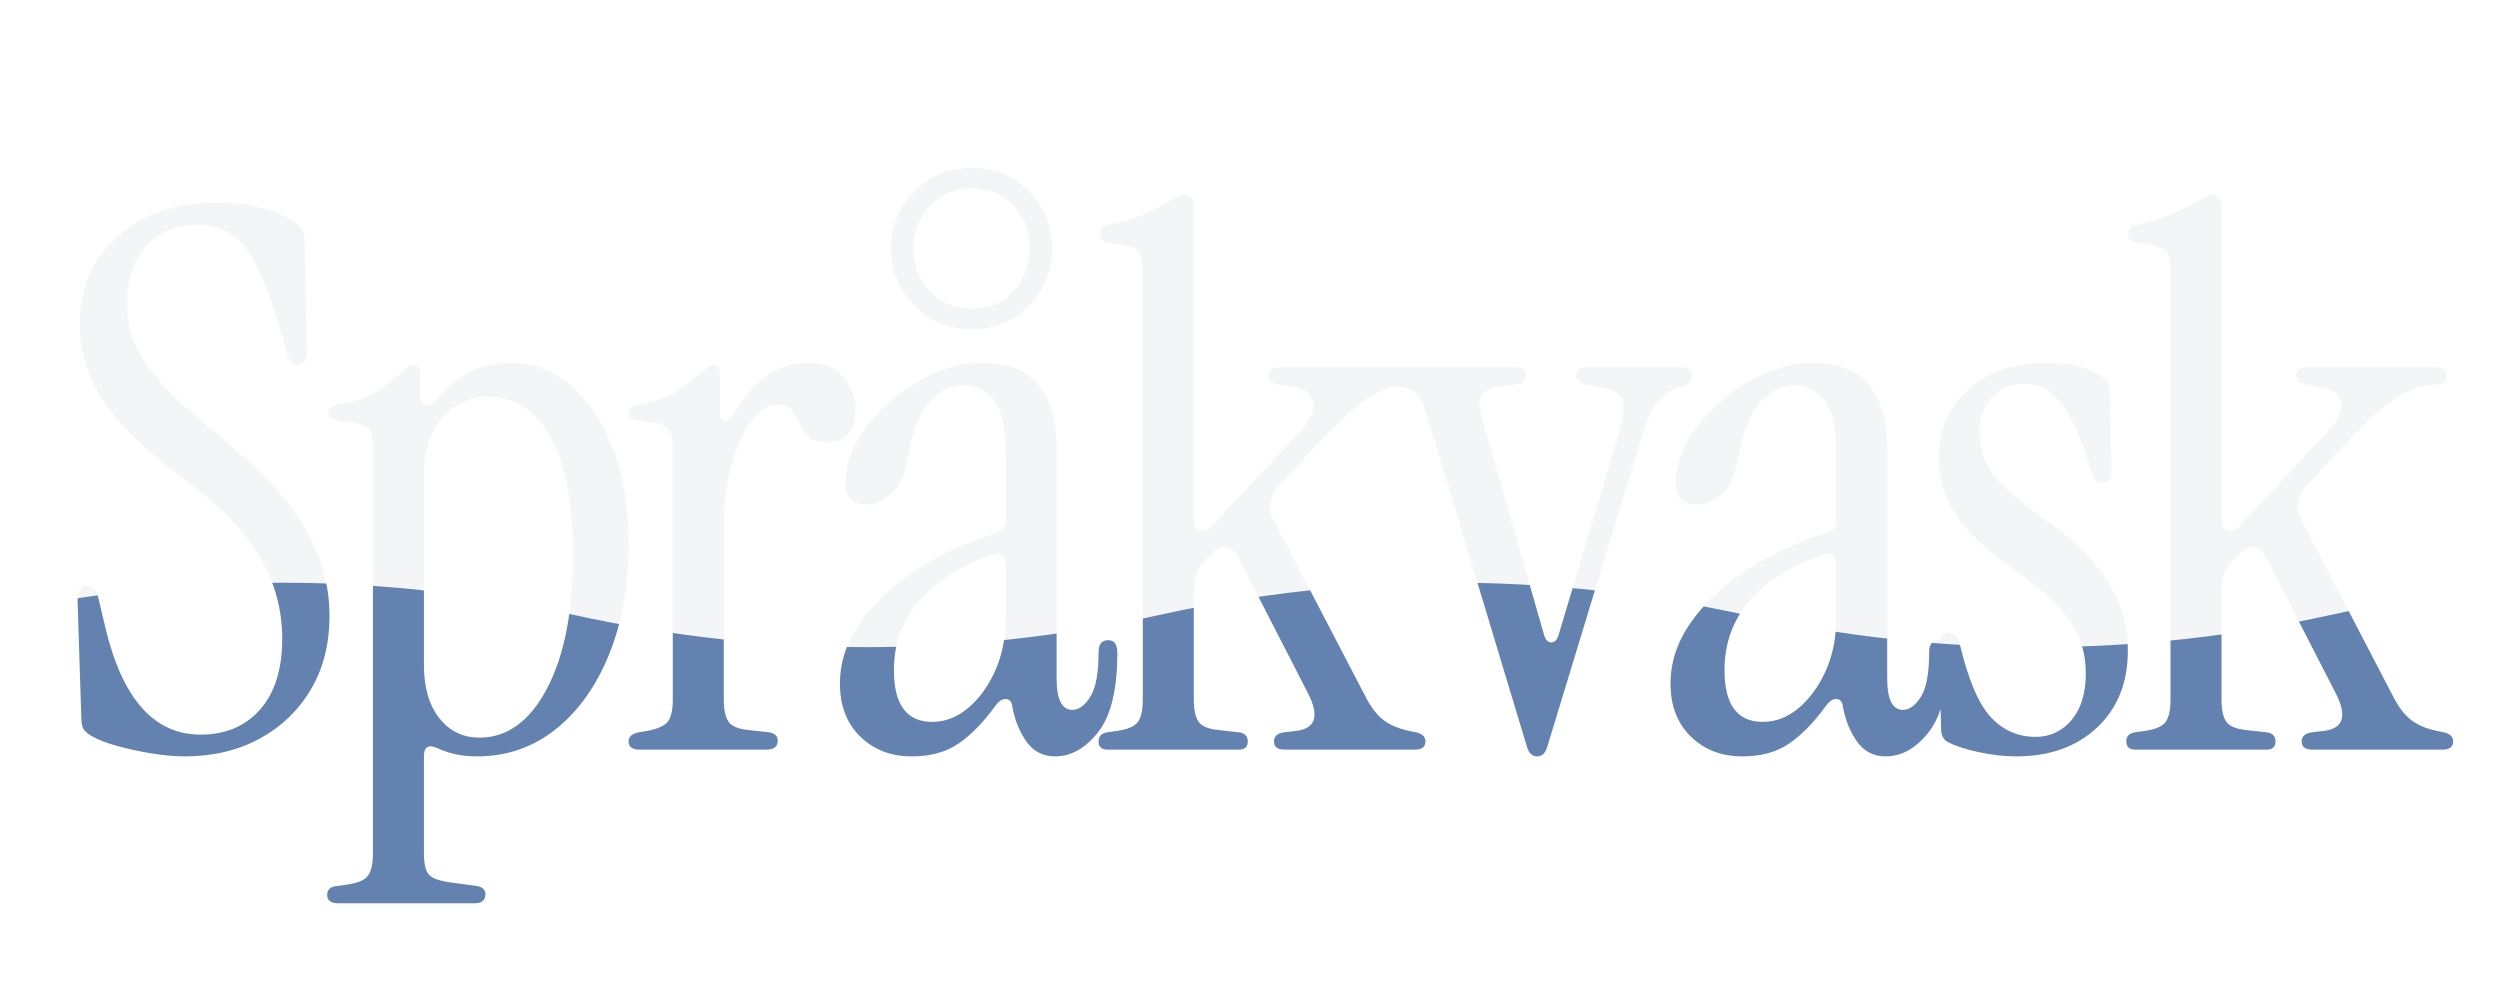
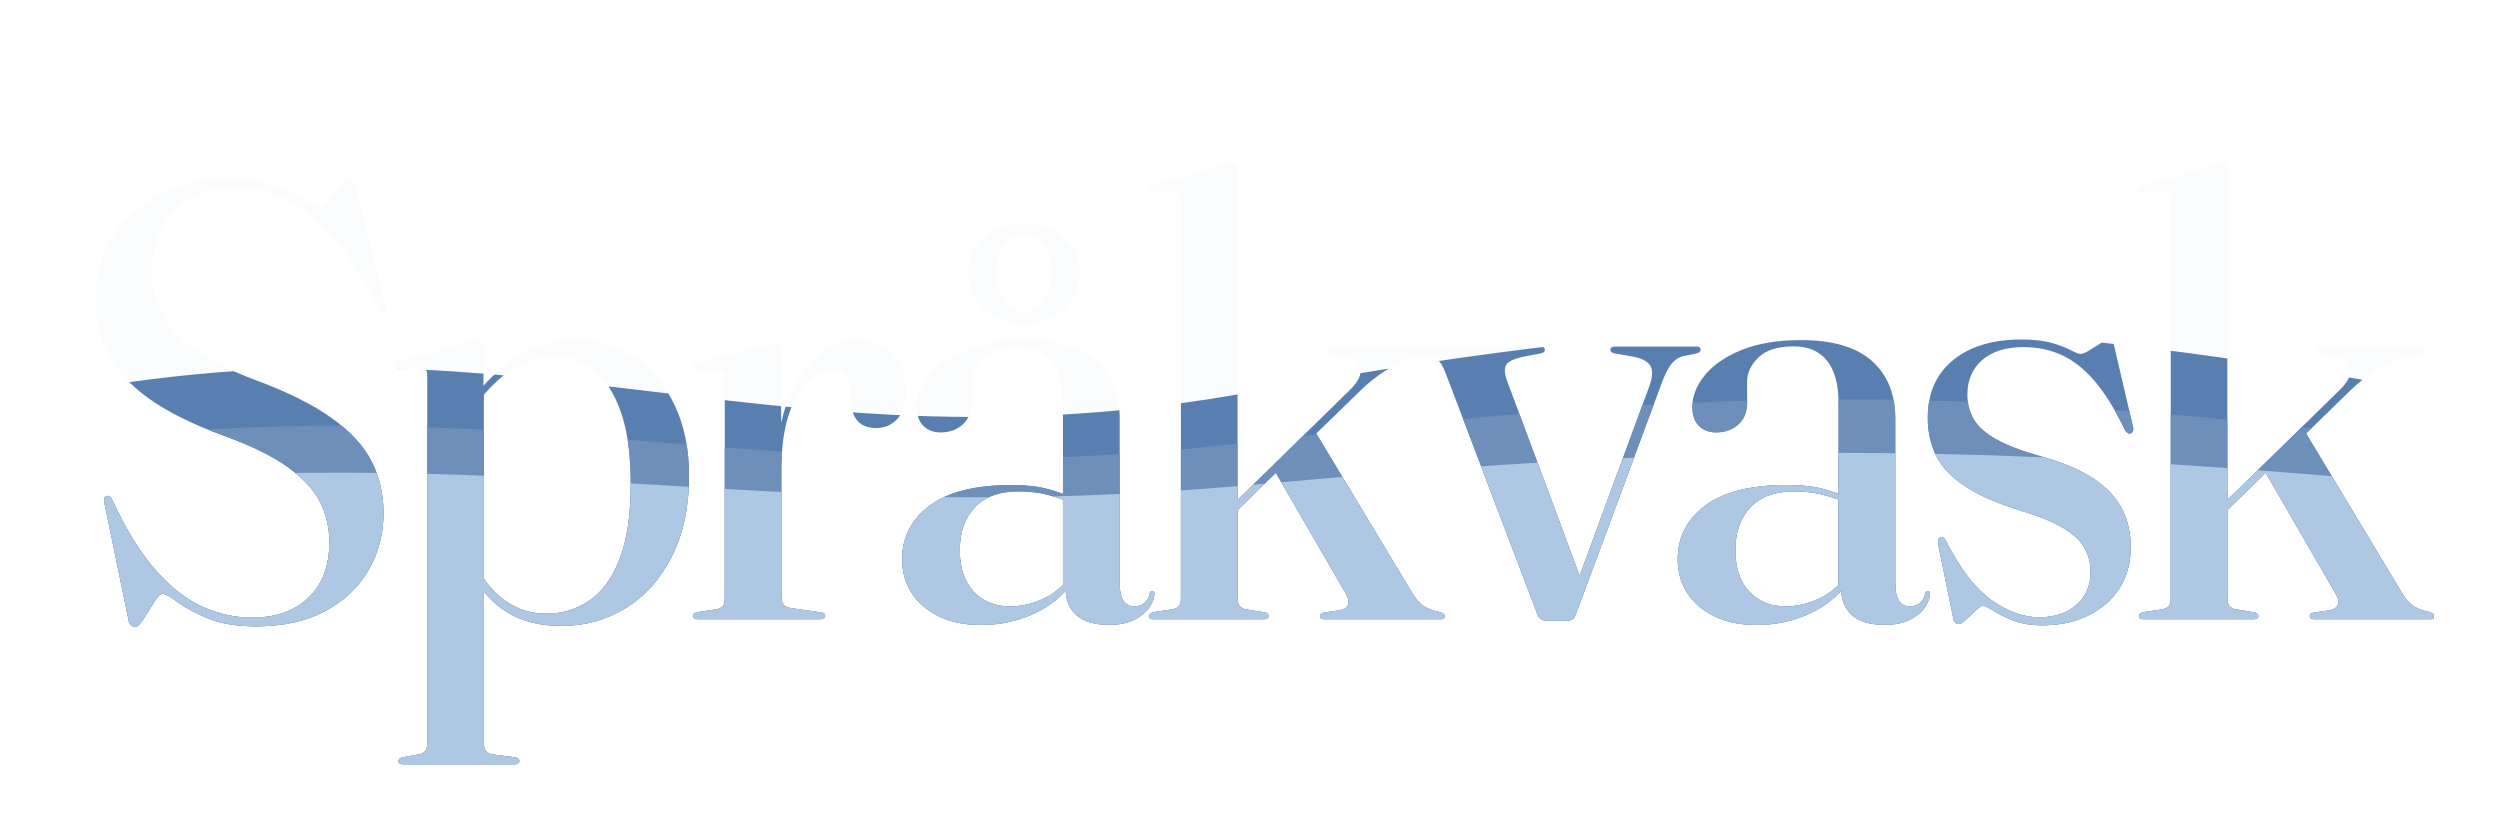
- <svg xmlns="http://www.w3.org/2000/svg" viewBox="-8 0 426.88 168" role="img" aria-labelledby="title">
-   <defs>
-     <path id="wordmark" d="M23.552 129.152Q20.992 129.152 17.856 128.64Q14.72 128.128 11.968 127.36Q9.216 126.592 7.68 125.696Q6.784 125.184 6.336 124.608Q5.888 124.032 5.888 122.624L5.248 102.528Q5.248 99.968 6.912 99.968Q8.32 99.968 8.832 102.272L9.984 107.136Q14.336 125.44 26.24 125.44Q32.64 125.44 36.416 121.152Q40.192 116.864 40.192 109.056Q40.192 101.504 36.288 94.976Q32.384 88.448 23.808 82.048Q14.336 75.264 9.984 68.928Q5.632 62.592 5.632 55.424Q5.632 45.952 12.224 40.256Q18.816 34.56 29.056 34.56Q32.896 34.56 36.48 35.456Q40.064 36.352 42.368 38.016Q43.136 38.528 43.584 39.168Q44.032 39.808 44.032 40.832L44.416 60.16Q44.416 62.336 42.752 62.336Q41.6 62.336 41.088 60.544L40.192 57.344Q37.376 47.488 34.368 42.944Q31.36 38.4 25.728 38.4Q20.224 38.4 16.96 41.984Q13.696 45.568 13.696 52.096Q13.696 57.6 17.28 62.592Q20.864 67.584 29.824 74.752Q39.424 82.56 43.84 89.792Q48.256 97.024 48.256 105.216Q48.256 112.384 45.056 117.76Q41.856 123.136 36.288 126.144Q30.72 129.152 23.552 129.152ZM49.792 154.24Q47.872 154.24 47.872 152.832Q47.872 151.424 49.536 151.296L51.328 151.04Q54.016 150.656 54.848 149.504Q55.68 148.352 55.68 145.664V76.416Q55.68 74.112 54.976 73.28Q54.272 72.448 52.48 72.192L49.792 71.808Q48.128 71.68 48.128 70.4Q48.128 69.376 50.176 68.992Q54.144 68.352 56.256 66.944Q58.368 65.536 60.672 63.488Q61.824 62.336 62.592 62.336Q63.744 62.336 63.744 63.872V67.84Q63.744 68.736 64.512 69.056Q65.28 69.376 66.304 68.352L67.712 66.944Q70.272 64.384 72.96 63.168Q75.648 61.952 79.104 61.952Q84.992 61.952 89.536 65.856Q94.08 69.76 96.704 76.672Q99.328 83.584 99.328 92.928Q99.328 103.552 96.0 111.744Q92.672 119.936 86.848 124.544Q81.024 129.152 73.472 129.152Q69.632 129.152 66.688 127.744Q64.384 126.72 64.384 129.152V145.664Q64.384 148.352 65.216 149.312Q66.048 150.272 68.736 150.656L73.472 151.296Q74.88 151.552 74.88 152.704Q74.88 154.24 72.96 154.24ZM73.856 125.952Q81.024 125.952 85.44 117.504Q89.856 109.056 89.856 94.72Q89.856 81.536 86.016 74.624Q82.176 67.712 75.136 67.712Q70.784 67.712 67.584 71.296Q64.384 74.88 64.384 81.28V113.536Q64.384 119.296 67.008 122.624Q69.632 125.952 73.856 125.952ZM117.12 70.912Q122.368 61.952 129.792 61.952Q134.016 61.952 136.064 64.448Q138.112 66.944 138.112 70.016Q138.112 72.448 136.896 73.984Q135.68 75.52 133.12 75.52Q131.072 75.52 130.112 74.56Q129.152 73.6 128.576 72.32Q128 71.04 127.232 70.08Q126.464 69.12 124.672 69.12Q122.368 69.12 120.32 71.872Q118.272 74.624 116.928 79.232Q115.584 83.84 115.584 89.728V119.424Q115.584 122.112 116.416 123.264Q117.248 124.416 119.936 124.672L123.392 125.056Q124.8 125.312 124.8 126.464Q124.8 128.0 122.88 128.0H101.248Q99.328 128.0 99.328 126.592Q99.328 125.44 100.992 125.056L102.528 124.8Q105.216 124.288 106.048 123.2Q106.88 122.112 106.88 119.424V76.416Q106.88 74.112 106.176 73.28Q105.472 72.448 103.68 72.192L100.992 71.808Q99.328 71.68 99.328 70.4Q99.328 69.376 101.376 68.992Q105.344 68.352 107.456 66.944Q109.568 65.536 111.872 63.488Q113.024 62.336 113.792 62.336Q114.944 62.336 114.944 63.872V70.784Q114.944 71.68 115.712 71.872Q116.48 72.064 117.12 70.912ZM147.712 129.152Q142.336 129.152 138.88 125.76Q135.424 122.368 135.424 116.736Q135.424 111.232 138.88 106.304Q142.336 101.376 148.352 97.408Q154.368 93.44 162.048 91.008Q163.712 90.496 163.712 88.832V77.184Q163.712 71.04 161.792 68.416Q159.872 65.792 156.544 65.792Q153.344 65.792 150.72 68.672Q148.096 71.552 146.944 78.336Q146.304 82.432 144.192 84.288Q142.08 86.144 139.904 86.144Q136.32 86.144 136.32 82.56Q136.32 78.848 138.432 75.2Q140.544 71.552 144 68.544Q147.456 65.536 151.552 63.744Q155.648 61.952 159.744 61.952Q172.416 61.952 172.416 76.672V115.84Q172.416 121.216 175.104 121.216Q176.768 121.216 178.176 118.976Q179.584 116.736 179.584 111.36Q179.584 109.312 181.248 109.312Q182.784 109.312 182.784 111.488Q182.784 120.832 179.52 124.992Q176.256 129.152 172.16 129.152Q169.088 129.152 167.296 126.656Q165.504 124.16 164.864 120.704Q164.736 119.424 163.776 119.36Q162.816 119.296 161.92 120.576Q158.848 124.8 155.648 126.976Q152.448 129.152 147.712 129.152ZM151.168 123.264Q154.496 123.264 157.312 120.896Q160.128 118.528 161.92 114.56Q163.712 110.592 163.712 105.6V96.256Q163.712 93.824 161.024 94.848Q153.216 97.664 148.928 102.592Q144.64 107.52 144.64 114.432Q144.64 123.264 151.168 123.264ZM157.952 56.192Q152.064 56.192 148.096 52.16Q144.128 48.128 144.128 42.368Q144.128 36.736 148.096 32.704Q152.064 28.672 157.952 28.672Q163.84 28.672 167.744 32.704Q171.648 36.736 171.648 42.368Q171.648 48.128 167.744 52.16Q163.84 56.192 157.952 56.192ZM157.952 52.736Q162.304 52.736 165.056 49.728Q167.808 46.72 167.808 42.368Q167.808 38.144 165.056 35.136Q162.304 32.128 157.952 32.128Q153.6 32.128 150.784 35.136Q147.968 38.144 147.968 42.368Q147.968 46.72 150.784 49.728Q153.6 52.736 157.952 52.736ZM181.12 128.0Q179.584 128.0 179.584 126.592Q179.584 125.312 180.992 125.056L182.784 124.8Q185.472 124.416 186.304 123.264Q187.136 122.112 187.136 119.424V46.08Q187.136 43.776 186.432 42.944Q185.728 42.112 183.936 41.856L181.248 41.472Q179.84 41.216 179.84 39.936Q179.84 38.656 181.248 38.4Q184.832 37.632 187.264 36.608Q189.696 35.584 191.36 34.56Q193.408 33.28 194.432 33.28Q195.84 33.28 195.84 35.328V88.96Q195.84 90.24 196.928 90.56Q198.016 90.88 199.04 89.728L214.016 73.6Q216.704 70.656 216.256 68.672Q215.808 66.688 213.248 66.176L210.304 65.664Q208.64 65.28 208.64 64.0Q208.64 62.72 210.432 62.72H232.448Q234.24 62.72 234.24 64.128Q234.24 65.536 232.576 65.664L231.424 65.792Q228.48 66.048 225.536 68.032Q222.592 70.016 218.496 74.24L210.56 82.688Q207.872 85.632 209.28 88.448L225.408 119.424Q226.816 121.984 228.48 123.136Q230.144 124.288 232.576 124.8L233.856 125.056Q235.392 125.44 235.392 126.592Q235.392 128.0 233.6 128.0H211.328Q209.536 128.0 209.536 126.592Q209.536 125.312 211.2 125.056L213.376 124.8Q218.24 124.16 215.424 118.528L203.264 94.848Q202.624 93.568 201.408 93.44Q200.192 93.312 199.168 94.336L197.76 95.744Q196.608 96.896 196.224 98.048Q195.84 99.2 195.84 100.608V119.424Q195.84 122.112 196.672 123.264Q197.504 124.416 200.192 124.672L203.648 125.056Q205.056 125.312 205.056 126.592Q205.056 128.0 203.52 128.0ZM254.464 129.152Q253.312 129.152 252.8 127.744L235.776 71.296Q234.88 68.224 234.048 67.328Q233.216 66.432 231.424 66.048L229.504 65.664Q227.84 65.28 227.84 64.0Q227.84 62.72 229.632 62.72H250.752Q252.544 62.72 252.544 64.0Q252.544 65.408 250.88 65.664L248.832 65.92Q245.76 66.304 244.992 67.392Q244.224 68.48 244.992 71.296L255.616 108.288Q256 109.696 256.896 109.696Q257.792 109.696 258.176 108.288L268.544 73.6Q269.568 70.144 269.12 68.416Q268.672 66.688 265.472 66.176L262.784 65.664Q261.12 65.28 261.12 64.0Q261.12 62.72 262.912 62.72H279.168Q280.96 62.72 280.96 64.128Q280.96 65.408 279.424 65.92L278.272 66.304Q276.352 66.944 275.008 68.608Q273.664 70.272 272.384 74.368L256.128 127.744Q255.616 129.152 254.464 129.152ZM289.536 129.152Q284.16 129.152 280.704 125.76Q277.248 122.368 277.248 116.736Q277.248 111.232 280.704 106.304Q284.16 101.376 290.176 97.408Q296.192 93.44 303.872 91.008Q305.536 90.496 305.536 88.832V77.184Q305.536 71.04 303.616 68.416Q301.696 65.792 298.368 65.792Q295.168 65.792 292.544 68.672Q289.92 71.552 288.768 78.336Q288.128 82.432 286.016 84.288Q283.904 86.144 281.728 86.144Q278.144 86.144 278.144 82.56Q278.144 78.848 280.256 75.2Q282.368 71.552 285.824 68.544Q289.28 65.536 293.376 63.744Q297.472 61.952 301.568 61.952Q314.24 61.952 314.24 76.672V115.84Q314.24 121.216 316.928 121.216Q318.592 121.216 320.0 118.976Q321.408 116.736 321.408 111.36Q321.408 109.312 323.072 109.312Q324.608 109.312 324.608 111.488Q324.608 120.832 321.344 124.992Q318.08 129.152 313.984 129.152Q310.912 129.152 309.12 126.656Q307.328 124.16 306.688 120.704Q306.56 119.424 305.6 119.36Q304.64 119.296 303.744 120.576Q300.672 124.8 297.472 126.976Q294.272 129.152 289.536 129.152ZM292.992 123.264Q296.32 123.264 299.136 120.896Q301.952 118.528 303.744 114.56Q305.536 110.592 305.536 105.6V96.256Q305.536 93.824 302.848 94.848Q295.04 97.664 290.752 102.592Q286.464 107.52 286.464 114.432Q286.464 123.264 292.992 123.264ZM336.256 129.152Q333.312 129.152 329.984 128.448Q326.656 127.744 324.608 126.72Q323.456 126.08 323.456 124.544L323.072 110.208Q323.072 108.032 324.736 108.032Q326.144 108.032 326.656 110.08Q328.832 119.168 331.968 122.496Q335.104 125.824 339.584 125.824Q343.296 125.824 345.728 122.944Q348.16 120.064 348.16 114.944Q348.16 109.824 345.344 105.856Q342.528 101.888 335.872 97.152Q329.216 92.672 326.144 88.128Q323.072 83.584 323.072 78.208Q323.072 70.912 328.192 66.432Q333.312 61.952 341.76 61.952Q344.32 61.952 346.752 62.528Q349.184 63.104 351.104 64.384Q352.256 65.152 352.256 66.432L352.512 80.512Q352.512 82.432 350.976 82.432Q350.08 82.432 349.696 81.856Q349.312 81.28 349.056 80.384Q346.496 72.064 343.936 68.8Q341.376 65.536 337.664 65.536Q334.336 65.536 332.16 67.84Q329.984 70.144 329.984 73.6Q329.984 78.08 332.672 81.408Q335.36 84.736 342.4 89.6Q348.8 94.208 352.064 99.52Q355.328 104.832 355.328 111.104Q355.328 119.296 350.08 124.224Q344.832 129.152 336.256 129.152ZM356.608 128.0Q355.072 128.0 355.072 126.592Q355.072 125.312 356.48 125.056L358.272 124.8Q360.96 124.416 361.792 123.264Q362.624 122.112 362.624 119.424V46.08Q362.624 43.776 361.92 42.944Q361.216 42.112 359.424 41.856L356.736 41.472Q355.328 41.216 355.328 39.936Q355.328 38.656 356.736 38.4Q360.32 37.632 362.752 36.608Q365.184 35.584 366.848 34.56Q368.896 33.28 369.92 33.28Q371.328 33.28 371.328 35.328V88.96Q371.328 90.24 372.416 90.56Q373.504 90.88 374.528 89.728L389.504 73.6Q392.192 70.656 391.744 68.672Q391.296 66.688 388.736 66.176L385.792 65.664Q384.128 65.28 384.128 64.0Q384.128 62.72 385.92 62.72H407.936Q409.728 62.72 409.728 64.128Q409.728 65.536 408.064 65.664L406.912 65.792Q403.968 66.048 401.024 68.032Q398.08 70.016 393.984 74.24L386.048 82.688Q383.36 85.632 384.768 88.448L400.896 119.424Q402.304 121.984 403.968 123.136Q405.632 124.288 408.064 124.8L409.344 125.056Q410.88 125.44 410.88 126.592Q410.88 128.0 409.088 128.0H386.816Q385.024 128.0 385.024 126.592Q385.024 125.312 386.688 125.056L388.864 124.8Q393.728 124.16 390.912 118.528L378.752 94.848Q378.112 93.568 376.896 93.44Q375.68 93.312 374.656 94.336L373.248 95.744Q372.096 96.896 371.712 98.048Q371.328 99.2 371.328 100.608V119.424Q371.328 122.112 372.16 123.264Q372.992 124.416 375.68 124.672L379.136 125.056Q380.544 125.312 380.544 126.592Q380.544 128.0 379.008 128.0Z" />
-     <clipPath id="letters">
-       <path d="M23.552 129.152Q20.992 129.152 17.856 128.64Q14.72 128.128 11.968 127.36Q9.216 126.592 7.68 125.696Q6.784 125.184 6.336 124.608Q5.888 124.032 5.888 122.624L5.248 102.528Q5.248 99.968 6.912 99.968Q8.32 99.968 8.832 102.272L9.984 107.136Q14.336 125.44 26.24 125.44Q32.64 125.44 36.416 121.152Q40.192 116.864 40.192 109.056Q40.192 101.504 36.288 94.976Q32.384 88.448 23.808 82.048Q14.336 75.264 9.984 68.928Q5.632 62.592 5.632 55.424Q5.632 45.952 12.224 40.256Q18.816 34.56 29.056 34.56Q32.896 34.56 36.48 35.456Q40.064 36.352 42.368 38.016Q43.136 38.528 43.584 39.168Q44.032 39.808 44.032 40.832L44.416 60.16Q44.416 62.336 42.752 62.336Q41.6 62.336 41.088 60.544L40.192 57.344Q37.376 47.488 34.368 42.944Q31.36 38.4 25.728 38.4Q20.224 38.4 16.96 41.984Q13.696 45.568 13.696 52.096Q13.696 57.6 17.28 62.592Q20.864 67.584 29.824 74.752Q39.424 82.56 43.84 89.792Q48.256 97.024 48.256 105.216Q48.256 112.384 45.056 117.76Q41.856 123.136 36.288 126.144Q30.72 129.152 23.552 129.152ZM49.792 154.24Q47.872 154.24 47.872 152.832Q47.872 151.424 49.536 151.296L51.328 151.04Q54.016 150.656 54.848 149.504Q55.68 148.352 55.68 145.664V76.416Q55.68 74.112 54.976 73.28Q54.272 72.448 52.48 72.192L49.792 71.808Q48.128 71.68 48.128 70.4Q48.128 69.376 50.176 68.992Q54.144 68.352 56.256 66.944Q58.368 65.536 60.672 63.488Q61.824 62.336 62.592 62.336Q63.744 62.336 63.744 63.872V67.84Q63.744 68.736 64.512 69.056Q65.28 69.376 66.304 68.352L67.712 66.944Q70.272 64.384 72.96 63.168Q75.648 61.952 79.104 61.952Q84.992 61.952 89.536 65.856Q94.08 69.76 96.704 76.672Q99.328 83.584 99.328 92.928Q99.328 103.552 96.0 111.744Q92.672 119.936 86.848 124.544Q81.024 129.152 73.472 129.152Q69.632 129.152 66.688 127.744Q64.384 126.72 64.384 129.152V145.664Q64.384 148.352 65.216 149.312Q66.048 150.272 68.736 150.656L73.472 151.296Q74.88 151.552 74.88 152.704Q74.88 154.24 72.96 154.24ZM73.856 125.952Q81.024 125.952 85.44 117.504Q89.856 109.056 89.856 94.72Q89.856 81.536 86.016 74.624Q82.176 67.712 75.136 67.712Q70.784 67.712 67.584 71.296Q64.384 74.88 64.384 81.28V113.536Q64.384 119.296 67.008 122.624Q69.632 125.952 73.856 125.952ZM117.12 70.912Q122.368 61.952 129.792 61.952Q134.016 61.952 136.064 64.448Q138.112 66.944 138.112 70.016Q138.112 72.448 136.896 73.984Q135.68 75.52 133.12 75.52Q131.072 75.52 130.112 74.56Q129.152 73.6 128.576 72.32Q128 71.04 127.232 70.08Q126.464 69.12 124.672 69.12Q122.368 69.12 120.32 71.872Q118.272 74.624 116.928 79.232Q115.584 83.84 115.584 89.728V119.424Q115.584 122.112 116.416 123.264Q117.248 124.416 119.936 124.672L123.392 125.056Q124.8 125.312 124.8 126.464Q124.8 128.0 122.88 128.0H101.248Q99.328 128.0 99.328 126.592Q99.328 125.44 100.992 125.056L102.528 124.8Q105.216 124.288 106.048 123.2Q106.88 122.112 106.88 119.424V76.416Q106.88 74.112 106.176 73.28Q105.472 72.448 103.68 72.192L100.992 71.808Q99.328 71.68 99.328 70.4Q99.328 69.376 101.376 68.992Q105.344 68.352 107.456 66.944Q109.568 65.536 111.872 63.488Q113.024 62.336 113.792 62.336Q114.944 62.336 114.944 63.872V70.784Q114.944 71.68 115.712 71.872Q116.48 72.064 117.12 70.912ZM147.712 129.152Q142.336 129.152 138.88 125.76Q135.424 122.368 135.424 116.736Q135.424 111.232 138.88 106.304Q142.336 101.376 148.352 97.408Q154.368 93.44 162.048 91.008Q163.712 90.496 163.712 88.832V77.184Q163.712 71.04 161.792 68.416Q159.872 65.792 156.544 65.792Q153.344 65.792 150.72 68.672Q148.096 71.552 146.944 78.336Q146.304 82.432 144.192 84.288Q142.08 86.144 139.904 86.144Q136.32 86.144 136.32 82.56Q136.32 78.848 138.432 75.2Q140.544 71.552 144 68.544Q147.456 65.536 151.552 63.744Q155.648 61.952 159.744 61.952Q172.416 61.952 172.416 76.672V115.84Q172.416 121.216 175.104 121.216Q176.768 121.216 178.176 118.976Q179.584 116.736 179.584 111.36Q179.584 109.312 181.248 109.312Q182.784 109.312 182.784 111.488Q182.784 120.832 179.52 124.992Q176.256 129.152 172.16 129.152Q169.088 129.152 167.296 126.656Q165.504 124.16 164.864 120.704Q164.736 119.424 163.776 119.36Q162.816 119.296 161.92 120.576Q158.848 124.8 155.648 126.976Q152.448 129.152 147.712 129.152ZM151.168 123.264Q154.496 123.264 157.312 120.896Q160.128 118.528 161.92 114.56Q163.712 110.592 163.712 105.6V96.256Q163.712 93.824 161.024 94.848Q153.216 97.664 148.928 102.592Q144.64 107.52 144.64 114.432Q144.64 123.264 151.168 123.264ZM157.952 56.192Q152.064 56.192 148.096 52.16Q144.128 48.128 144.128 42.368Q144.128 36.736 148.096 32.704Q152.064 28.672 157.952 28.672Q163.84 28.672 167.744 32.704Q171.648 36.736 171.648 42.368Q171.648 48.128 167.744 52.16Q163.84 56.192 157.952 56.192ZM157.952 52.736Q162.304 52.736 165.056 49.728Q167.808 46.72 167.808 42.368Q167.808 38.144 165.056 35.136Q162.304 32.128 157.952 32.128Q153.6 32.128 150.784 35.136Q147.968 38.144 147.968 42.368Q147.968 46.72 150.784 49.728Q153.6 52.736 157.952 52.736ZM181.12 128.0Q179.584 128.0 179.584 126.592Q179.584 125.312 180.992 125.056L182.784 124.8Q185.472 124.416 186.304 123.264Q187.136 122.112 187.136 119.424V46.08Q187.136 43.776 186.432 42.944Q185.728 42.112 183.936 41.856L181.248 41.472Q179.84 41.216 179.84 39.936Q179.84 38.656 181.248 38.4Q184.832 37.632 187.264 36.608Q189.696 35.584 191.36 34.56Q193.408 33.28 194.432 33.28Q195.84 33.28 195.84 35.328V88.96Q195.84 90.24 196.928 90.56Q198.016 90.88 199.04 89.728L214.016 73.6Q216.704 70.656 216.256 68.672Q215.808 66.688 213.248 66.176L210.304 65.664Q208.64 65.28 208.64 64.0Q208.64 62.72 210.432 62.72H232.448Q234.24 62.72 234.24 64.128Q234.24 65.536 232.576 65.664L231.424 65.792Q228.48 66.048 225.536 68.032Q222.592 70.016 218.496 74.24L210.56 82.688Q207.872 85.632 209.28 88.448L225.408 119.424Q226.816 121.984 228.48 123.136Q230.144 124.288 232.576 124.8L233.856 125.056Q235.392 125.44 235.392 126.592Q235.392 128.0 233.6 128.0H211.328Q209.536 128.0 209.536 126.592Q209.536 125.312 211.2 125.056L213.376 124.8Q218.24 124.16 215.424 118.528L203.264 94.848Q202.624 93.568 201.408 93.44Q200.192 93.312 199.168 94.336L197.76 95.744Q196.608 96.896 196.224 98.048Q195.84 99.2 195.84 100.608V119.424Q195.84 122.112 196.672 123.264Q197.504 124.416 200.192 124.672L203.648 125.056Q205.056 125.312 205.056 126.592Q205.056 128.0 203.52 128.0ZM254.464 129.152Q253.312 129.152 252.8 127.744L235.776 71.296Q234.88 68.224 234.048 67.328Q233.216 66.432 231.424 66.048L229.504 65.664Q227.84 65.28 227.84 64.0Q227.84 62.72 229.632 62.72H250.752Q252.544 62.72 252.544 64.0Q252.544 65.408 250.88 65.664L248.832 65.92Q245.76 66.304 244.992 67.392Q244.224 68.48 244.992 71.296L255.616 108.288Q256 109.696 256.896 109.696Q257.792 109.696 258.176 108.288L268.544 73.6Q269.568 70.144 269.12 68.416Q268.672 66.688 265.472 66.176L262.784 65.664Q261.12 65.28 261.12 64.0Q261.12 62.72 262.912 62.72H279.168Q280.96 62.72 280.96 64.128Q280.96 65.408 279.424 65.92L278.272 66.304Q276.352 66.944 275.008 68.608Q273.664 70.272 272.384 74.368L256.128 127.744Q255.616 129.152 254.464 129.152ZM289.536 129.152Q284.16 129.152 280.704 125.76Q277.248 122.368 277.248 116.736Q277.248 111.232 280.704 106.304Q284.16 101.376 290.176 97.408Q296.192 93.44 303.872 91.008Q305.536 90.496 305.536 88.832V77.184Q305.536 71.04 303.616 68.416Q301.696 65.792 298.368 65.792Q295.168 65.792 292.544 68.672Q289.92 71.552 288.768 78.336Q288.128 82.432 286.016 84.288Q283.904 86.144 281.728 86.144Q278.144 86.144 278.144 82.56Q278.144 78.848 280.256 75.2Q282.368 71.552 285.824 68.544Q289.28 65.536 293.376 63.744Q297.472 61.952 301.568 61.952Q314.24 61.952 314.24 76.672V115.84Q314.24 121.216 316.928 121.216Q318.592 121.216 320.0 118.976Q321.408 116.736 321.408 111.36Q321.408 109.312 323.072 109.312Q324.608 109.312 324.608 111.488Q324.608 120.832 321.344 124.992Q318.08 129.152 313.984 129.152Q310.912 129.152 309.12 126.656Q307.328 124.16 306.688 120.704Q306.56 119.424 305.6 119.36Q304.64 119.296 303.744 120.576Q300.672 124.8 297.472 126.976Q294.272 129.152 289.536 129.152ZM292.992 123.264Q296.32 123.264 299.136 120.896Q301.952 118.528 303.744 114.56Q305.536 110.592 305.536 105.6V96.256Q305.536 93.824 302.848 94.848Q295.04 97.664 290.752 102.592Q286.464 107.52 286.464 114.432Q286.464 123.264 292.992 123.264ZM336.256 129.152Q333.312 129.152 329.984 128.448Q326.656 127.744 324.608 126.72Q323.456 126.08 323.456 124.544L323.072 110.208Q323.072 108.032 324.736 108.032Q326.144 108.032 326.656 110.08Q328.832 119.168 331.968 122.496Q335.104 125.824 339.584 125.824Q343.296 125.824 345.728 122.944Q348.16 120.064 348.16 114.944Q348.16 109.824 345.344 105.856Q342.528 101.888 335.872 97.152Q329.216 92.672 326.144 88.128Q323.072 83.584 323.072 78.208Q323.072 70.912 328.192 66.432Q333.312 61.952 341.76 61.952Q344.32 61.952 346.752 62.528Q349.184 63.104 351.104 64.384Q352.256 65.152 352.256 66.432L352.512 80.512Q352.512 82.432 350.976 82.432Q350.08 82.432 349.696 81.856Q349.312 81.28 349.056 80.384Q346.496 72.064 343.936 68.8Q341.376 65.536 337.664 65.536Q334.336 65.536 332.16 67.84Q329.984 70.144 329.984 73.6Q329.984 78.08 332.672 81.408Q335.36 84.736 342.4 89.6Q348.8 94.208 352.064 99.52Q355.328 104.832 355.328 111.104Q355.328 119.296 350.08 124.224Q344.832 129.152 336.256 129.152ZM356.608 128.0Q355.072 128.0 355.072 126.592Q355.072 125.312 356.48 125.056L358.272 124.8Q360.96 124.416 361.792 123.264Q362.624 122.112 362.624 119.424V46.08Q362.624 43.776 361.92 42.944Q361.216 42.112 359.424 41.856L356.736 41.472Q355.328 41.216 355.328 39.936Q355.328 38.656 356.736 38.4Q360.32 37.632 362.752 36.608Q365.184 35.584 366.848 34.56Q368.896 33.28 369.92 33.28Q371.328 33.28 371.328 35.328V88.96Q371.328 90.24 372.416 90.56Q373.504 90.88 374.528 89.728L389.504 73.6Q392.192 70.656 391.744 68.672Q391.296 66.688 388.736 66.176L385.792 65.664Q384.128 65.28 384.128 64.0Q384.128 62.72 385.92 62.72H407.936Q409.728 62.72 409.728 64.128Q409.728 65.536 408.064 65.664L406.912 65.792Q403.968 66.048 401.024 68.032Q398.08 70.016 393.984 74.24L386.048 82.688Q383.36 85.632 384.768 88.448L400.896 119.424Q402.304 121.984 403.968 123.136Q405.632 124.288 408.064 124.8L409.344 125.056Q410.88 125.44 410.88 126.592Q410.88 128.0 409.088 128.0H386.816Q385.024 128.0 385.024 126.592Q385.024 125.312 386.688 125.056L388.864 124.8Q393.728 124.16 390.912 118.528L378.752 94.848Q378.112 93.568 376.896 93.44Q375.68 93.312 374.656 94.336L373.248 95.744Q372.096 96.896 371.712 98.048Q371.328 99.2 371.328 100.608V119.424Q371.328 122.112 372.16 123.264Q372.992 124.416 375.68 124.672L379.136 125.056Q380.544 125.312 380.544 126.592Q380.544 128.0 379.008 128.0Z" />
-     </clipPath>
-   </defs>
-   <use href="#wordmark" fill="#f4f5f6" />
-   <path d="M-10 105 Q40 94 90 105 T190 105 T290 105 T390 105 T490 105 T590 105 L650 180 H-10 Z" fill="#6382b0" clip-path="url(#letters)" />
+ <svg xmlns="http://www.w3.org/2000/svg" width="452.18" height="148" viewBox="0 0 452.18 148" role="img" aria-label="Språkvask">
+   <g transform="translate(12 0)">
+     <defs>
+       <path id="letters" d="M34.355 113.286Q28.987 113.286 25.504 111.809Q22.021 110.332 20.066 108.857Q18.112 107.383 17.37 107.383Q16.937 107.383 16.302 108.289Q15.666 109.195 14.957 110.384Q14.248 111.573 13.59 112.479Q12.932 113.385 12.439 113.385Q12.069 113.385 11.749 113.114Q11.43 112.844 11.293 112.354L6.853 90.809Q6.797 90.409 6.874 90.138Q6.952 89.867 7.208 89.763Q7.504 89.608 7.786 89.768Q8.068 89.929 8.251 90.307Q12.02 98.455 16.145 103.126Q20.27 107.797 24.656 109.756Q29.041 111.715 33.568 111.715Q39.968 111.715 43.766 108.132Q47.563 104.549 47.569 98.068Q47.575 94.175 45.891 90.821Q44.207 87.467 40.046 84.478Q35.884 81.49 28.484 78.815Q19.968 75.694 14.887 72.054Q9.806 68.414 7.554 63.989Q5.302 59.564 5.302 54.059Q5.302 47.594 8.465 42.723Q11.628 37.852 17.114 35.135Q22.6 32.418 29.548 32.418Q34.678 32.418 37.953 33.684Q41.228 34.949 43.104 36.219Q44.98 37.49 45.847 37.49Q46.547 37.49 47.545 36.198Q48.544 34.906 49.509 33.61Q50.475 32.314 51.06 32.314Q51.393 32.314 51.651 32.516Q51.91 32.719 52.058 33.302L57.796 55.306Q57.893 55.702 57.822 55.998Q57.751 56.293 57.465 56.444Q57.197 56.549 56.912 56.403Q56.627 56.258 56.418 55.912Q52.384 47.544 48.201 42.764Q44.018 37.984 39.553 35.984Q35.088 33.984 30.25 33.984Q23.779 33.984 19.62 37.945Q15.461 41.906 15.461 48.95Q15.461 52.978 17.114 56.441Q18.767 59.903 22.805 62.931Q26.842 65.958 33.99 68.661Q42.879 71.939 47.983 75.599Q53.086 79.258 55.229 83.483Q57.372 87.709 57.367 92.77Q57.361 98.482 54.648 103.135Q51.934 107.789 46.793 110.538Q41.651 113.286 34.355 113.286ZM75.441 62.402V70.258L75.516 70.712V134.558Q75.516 135.365 75.882 135.828Q76.248 136.291 77.011 136.44L81.157 136.987Q81.598 137.077 81.769 137.236Q81.94 137.395 81.94 137.66Q81.94 137.907 81.744 138.071Q81.549 138.236 81.149 138.236H60.784Q60.465 138.236 60.263 138.071Q60.061 137.907 60.061 137.66Q60.061 137.428 60.285 137.23Q60.509 137.032 61 136.937L63.774 136.446Q64.557 136.285 64.913 135.828Q65.27 135.37 65.27 134.619V67.677Q65.27 67.229 65.082 66.989Q64.894 66.749 64.422 66.73L60.151 66.704Q59.83 66.677 59.672 66.52Q59.514 66.363 59.514 66.152Q59.514 65.87 59.692 65.73Q59.869 65.59 60.241 65.461L72.917 61.776Q73.571 61.552 73.899 61.487Q74.226 61.423 74.508 61.423Q74.979 61.423 75.21 61.699Q75.441 61.976 75.441 62.402ZM74.387 72.788 73.694 71.844Q77.745 66.718 82.193 64.113Q86.641 61.508 92.126 61.508Q98.001 61.508 102.633 64.56Q107.266 67.611 109.947 73.125Q112.629 78.64 112.629 86.045Q112.629 94.494 109.539 100.596Q106.45 106.698 101.211 109.952Q95.971 113.206 89.561 113.206Q83.79 113.206 79.799 110.786Q75.807 108.367 73.165 103.358L74.26 102.57Q76.361 106.637 79.616 108.821Q82.871 111.005 86.78 111.005Q91.133 111.005 94.606 108.638Q98.079 106.271 100.082 101.096Q102.084 95.921 102.084 87.561Q102.084 79.516 100.253 74.392Q98.422 69.268 95.252 66.788Q92.083 64.309 88.084 64.309Q84.925 64.309 81.367 66.349Q77.809 68.39 74.387 72.788ZM128.534 84.777Q128.534 77.131 130.672 71.969Q132.811 66.808 136.165 64.186Q139.52 61.564 143.16 61.564Q147.305 61.564 149.571 64.019Q151.836 66.474 151.836 70.753Q151.836 74.087 150.316 75.754Q148.795 77.422 146.501 77.422Q144.314 77.422 143.152 76.176Q141.99 74.931 141.915 72.458L141.878 70.813Q141.856 68.855 141.054 67.908Q140.252 66.96 138.344 66.96Q136.157 66.96 134.089 68.97Q132.022 70.979 130.677 74.984Q129.332 78.989 129.332 84.96ZM129.227 63.046 129.332 81.259V108.135Q129.332 108.868 129.741 109.351Q130.15 109.835 130.973 109.984L136.441 110.755Q136.889 110.83 137.066 110.979Q137.242 111.129 137.242 111.421Q137.242 111.671 137.032 111.836Q136.822 112.0 136.41 112.0H114.162Q113.777 112.0 113.547 111.812Q113.317 111.624 113.317 111.396Q113.317 111.165 113.542 110.985Q113.766 110.806 114.21 110.71L117.59 110.21Q118.373 110.049 118.729 109.611Q119.086 109.172 119.086 108.495V68Q119.086 67.533 118.908 67.265Q118.729 66.997 118.257 66.978L113.893 66.952Q113.627 66.926 113.46 66.769Q113.293 66.612 113.293 66.419Q113.293 66.156 113.472 65.989Q113.652 65.823 114.057 65.705L126.801 62.386Q127.481 62.154 127.823 62.092Q128.165 62.029 128.414 62.029Q128.825 62.029 129.013 62.306Q129.201 62.582 129.227 63.046ZM180.746 106.532V106.027L180.262 106.284V72.887Q180.262 67.907 178.208 65.278Q176.153 62.65 172.13 62.65Q167.82 62.65 165.775 64.651Q163.73 66.652 163.73 68.965V72.908Q163.73 75.284 162.16 76.749Q160.59 78.213 158.116 78.213Q156.212 78.213 155.013 77.034Q153.815 75.855 153.815 73.591Q153.815 70.643 156.072 67.869Q158.329 65.095 162.721 63.305Q167.113 61.516 173.454 61.516Q182.075 61.516 186.301 65.289Q190.526 69.063 190.526 75.739V105.577Q190.526 107.782 191.259 108.733Q191.992 109.684 193.119 109.684Q194.219 109.684 194.982 109.069Q195.745 108.453 195.949 107.298Q196.016 107.089 196.137 106.989Q196.257 106.889 196.399 106.889Q196.609 106.889 196.698 107.017Q196.788 107.145 196.788 107.416Q196.788 108.453 195.941 109.755Q195.095 111.057 193.286 112.034Q191.477 113.01 188.576 113.01Q184.663 113.01 182.704 111.263Q180.746 109.515 180.746 106.532ZM151.173 101.115Q151.173 95.225 156.128 91.474Q161.083 87.722 170.992 87.722Q174.902 87.722 177.59 88.464Q180.277 89.206 182.523 90.268L182.074 91.102Q179.868 90.119 177.486 89.5Q175.104 88.881 172.198 88.881Q167.061 88.881 164.33 91.748Q161.598 94.615 161.598 99.524Q161.598 104.333 164.111 107.005Q166.623 109.677 170.676 109.677Q173.661 109.677 176.523 108.383Q179.385 107.089 181.353 104.583L181.978 105.29Q179.333 109.035 174.912 111.037Q170.491 113.038 165.427 113.038Q159.044 113.038 155.109 109.727Q151.173 106.417 151.173 101.115ZM173.191 58.435Q168.985 58.435 166.052 55.924Q163.119 53.414 163.119 49.356Q163.119 45.332 166.054 42.839Q168.989 40.346 173.185 40.346Q177.451 40.346 180.362 42.871Q183.273 45.396 183.273 49.361Q183.273 53.359 180.369 55.897Q177.465 58.435 173.191 58.435ZM173.223 42.336Q171.1 42.336 169.63 44.168Q168.16 45.999 168.16 49.362Q168.16 52.666 169.63 54.55Q171.1 56.435 173.223 56.435Q175.42 56.435 176.825 54.537Q178.231 52.64 178.231 49.362Q178.231 46.036 176.825 44.186Q175.42 42.336 173.223 42.336ZM196.497 112.0Q196.177 112.0 196.001 111.836Q195.824 111.671 195.824 111.424Q195.824 111.192 196.048 110.994Q196.272 110.796 196.764 110.701L200.097 110.21Q200.879 110.044 201.236 109.589Q201.593 109.134 201.593 108.384V35.811Q201.593 35.363 201.405 35.122Q201.217 34.882 200.745 34.864L196.474 34.837Q196.153 34.811 195.995 34.654Q195.837 34.497 195.837 34.286Q195.837 34.004 196.014 33.858Q196.192 33.712 196.564 33.591L209.315 29.91Q209.977 29.689 210.305 29.623Q210.633 29.557 210.924 29.557Q211.38 29.557 211.609 29.833Q211.838 30.11 211.838 30.536V108.322Q211.838 109.129 212.204 109.587Q212.57 110.046 213.334 110.21L216.693 110.755Q217.439 110.91 217.439 111.409Q217.439 112.0 216.644 112.0ZM209.786 92.438 232.181 70.508Q234.44 68.3 234.024 66.548Q233.609 64.795 230.927 64.302L228.691 63.948Q228.272 63.837 228.105 63.688Q227.938 63.538 227.938 63.292Q227.938 62.993 228.162 62.84Q228.386 62.688 228.77 62.688H246.573Q247.029 62.688 247.244 62.841Q247.458 62.995 247.458 63.286Q247.458 63.568 247.233 63.741Q247.008 63.914 246.352 64.043Q242.989 64.655 239.905 66.291Q236.821 67.927 233.836 70.865L210.397 93.659ZM225.691 77.757 243.39 107.202Q244.464 108.976 245.557 109.661Q246.65 110.346 248.478 110.723Q248.988 110.897 249.154 111.07Q249.32 111.243 249.32 111.475Q249.32 111.697 249.133 111.849Q248.946 112.0 248.578 112.0H227.449Q227.137 112.0 226.934 111.85Q226.731 111.699 226.731 111.428Q226.731 111.207 226.924 111.031Q227.118 110.854 227.521 110.787L230.043 110.432Q231.494 110.221 231.826 109.388Q232.158 108.554 231.25 107.075L218.451 84.973ZM271.54 112.252H267.644Q267.117 112.252 266.713 111.978Q266.308 111.703 266.091 111.139L249.508 67.577Q249.011 66.268 248.402 65.452Q247.794 64.637 246.81 64.457L244.522 63.994Q244.014 63.852 243.799 63.695Q243.584 63.537 243.584 63.269Q243.584 62.97 243.794 62.829Q244.005 62.688 244.302 62.688H266.637Q267.413 62.688 267.413 63.264Q267.413 63.531 267.245 63.678Q267.076 63.824 266.607 63.931L263.925 64.442Q261.004 65.012 260.435 65.978Q259.865 66.944 260.618 68.964L274.126 105.262L272.204 108.268L286.33 69.823Q287.196 67.444 286.515 66.189Q285.833 64.933 283.05 64.442L280.088 63.931Q279.651 63.824 279.467 63.681Q279.283 63.537 279.283 63.264Q279.283 62.965 279.493 62.826Q279.704 62.688 280.059 62.688H294.869Q295.213 62.688 295.4 62.829Q295.587 62.97 295.587 63.269Q295.587 63.525 295.386 63.687Q295.186 63.849 294.627 63.987L292.583 64.383Q291.243 64.681 290.317 65.826Q289.391 66.97 288.579 69.242L272.985 111.221Q272.781 111.789 272.401 112.021Q272.022 112.252 271.54 112.252ZM321.026 106.532V106.027L320.542 106.284V72.887Q320.542 67.907 318.488 65.278Q316.433 62.65 312.41 62.65Q308.1 62.65 306.055 64.651Q304.01 66.652 304.01 68.965V72.908Q304.01 75.284 302.44 76.749Q300.87 78.213 298.396 78.213Q296.492 78.213 295.293 77.034Q294.095 75.855 294.095 73.591Q294.095 70.643 296.352 67.869Q298.609 65.095 303.001 63.305Q307.393 61.516 313.734 61.516Q322.355 61.516 326.581 65.289Q330.806 69.063 330.806 75.739V105.577Q330.806 107.782 331.539 108.733Q332.272 109.684 333.399 109.684Q334.499 109.684 335.262 109.069Q336.025 108.453 336.229 107.298Q336.296 107.089 336.417 106.989Q336.537 106.889 336.679 106.889Q336.889 106.889 336.978 107.017Q337.068 107.145 337.068 107.416Q337.068 108.453 336.221 109.755Q335.375 111.057 333.566 112.034Q331.757 113.01 328.856 113.01Q324.943 113.01 322.984 111.263Q321.026 109.515 321.026 106.532ZM291.453 101.115Q291.453 95.225 296.408 91.474Q301.363 87.722 311.272 87.722Q315.182 87.722 317.87 88.464Q320.557 89.206 322.803 90.268L322.354 91.102Q320.148 90.119 317.766 89.5Q315.384 88.881 312.478 88.881Q307.341 88.881 304.61 91.748Q301.878 94.615 301.878 99.524Q301.878 104.333 304.391 107.005Q306.903 109.677 310.956 109.677Q313.941 109.677 316.803 108.383Q319.665 107.089 321.633 104.583L322.258 105.29Q319.613 109.035 315.192 111.037Q310.771 113.038 305.707 113.038Q299.324 113.038 295.389 109.727Q291.453 106.417 291.453 101.115ZM356.798 111.647Q361.076 111.647 363.603 109.374Q366.131 107.1 366.131 103.457Q366.131 100.999 365.002 99.05Q363.874 97.101 361.165 95.483Q358.455 93.865 353.718 92.418Q347.265 90.444 343.54 88.013Q339.815 85.582 338.245 82.51Q336.675 79.437 336.675 75.558Q336.675 68.879 341.261 65.14Q345.846 61.402 353.617 61.402Q357.003 61.402 359.192 62.053Q361.38 62.705 362.596 63.359Q363.811 64.013 364.276 64.013Q364.863 64.013 365.928 63.359Q366.994 62.705 368.015 62.051Q369.036 61.396 369.471 61.396Q369.738 61.396 369.965 61.535Q370.192 61.673 370.302 62.185L373.734 76.906Q373.915 77.461 373.84 77.829Q373.765 78.197 373.444 78.363Q373.128 78.477 372.872 78.352Q372.616 78.227 372.39 77.888Q369.722 72.274 366.898 68.968Q364.074 65.661 360.909 64.22Q357.744 62.779 354.016 62.779Q349.207 62.779 346.526 65.119Q343.845 67.459 343.845 71.384Q343.845 73.813 344.97 75.791Q346.096 77.77 348.999 79.422Q351.903 81.074 357.208 82.563Q363.053 84.206 366.613 86.546Q370.173 88.886 371.78 91.986Q373.386 95.087 373.386 99.004Q373.386 103.26 371.334 106.421Q369.281 109.583 365.683 111.341Q362.085 113.1 357.419 113.1Q354.317 113.1 352.105 112.215Q349.893 111.33 348.528 110.448Q347.164 109.566 346.653 109.566Q346.255 109.566 345.389 110.392Q344.523 111.218 343.616 112.047Q342.709 112.876 342.235 112.876Q341.966 112.876 341.696 112.647Q341.426 112.418 341.295 111.841L338.636 98.82Q338.521 98.06 338.582 97.696Q338.643 97.333 338.963 97.187Q339.256 97.028 339.483 97.193Q339.71 97.357 339.924 97.744Q343.797 105.398 348.165 108.523Q352.534 111.647 356.798 111.647ZM375.529 112.0Q375.209 112.0 375.033 111.836Q374.856 111.671 374.856 111.424Q374.856 111.192 375.08 110.994Q375.304 110.796 375.796 110.701L379.129 110.21Q379.911 110.044 380.268 109.589Q380.625 109.134 380.625 108.384V35.811Q380.625 35.363 380.437 35.122Q380.249 34.882 379.777 34.864L375.506 34.837Q375.185 34.811 375.027 34.654Q374.869 34.497 374.869 34.286Q374.869 34.004 375.046 33.858Q375.224 33.712 375.596 33.591L388.347 29.91Q389.009 29.689 389.337 29.623Q389.665 29.557 389.956 29.557Q390.412 29.557 390.641 29.833Q390.87 30.11 390.87 30.536V108.322Q390.87 109.129 391.236 109.587Q391.602 110.046 392.366 110.21L395.725 110.755Q396.471 110.91 396.471 111.409Q396.471 112.0 395.676 112.0ZM388.818 92.438 411.213 70.508Q413.472 68.3 413.056 66.548Q412.641 64.795 409.959 64.302L407.723 63.948Q407.304 63.837 407.137 63.688Q406.97 63.538 406.97 63.292Q406.97 62.993 407.194 62.84Q407.418 62.688 407.802 62.688H425.605Q426.061 62.688 426.276 62.841Q426.49 62.995 426.49 63.286Q426.49 63.568 426.265 63.741Q426.04 63.914 425.384 64.043Q422.021 64.655 418.937 66.291Q415.853 67.927 412.868 70.865L389.429 93.659ZM404.723 77.757 422.422 107.202Q423.496 108.976 424.589 109.661Q425.682 110.346 427.51 110.723Q428.02 110.897 428.186 111.07Q428.352 111.243 428.352 111.475Q428.352 111.697 428.165 111.849Q427.978 112.0 427.61 112.0H406.481Q406.169 112.0 405.966 111.85Q405.763 111.699 405.763 111.428Q405.763 111.207 405.956 111.031Q406.15 110.854 406.553 110.787L409.075 110.432Q410.526 110.221 410.858 109.388Q411.19 108.554 410.282 107.075L397.483 84.973Z" />
+       <clipPath id="clip">
+         <use href="#letters" />
+       </clipPath>
+     </defs>
+     <use href="#letters" fill="#fbfcfd" />
+     <g clip-path="url(#clip)">
+       <path fill="#597fb1" d="M0 70.95 C85.635 55.47 128.453 86.43 214.088 70.95 S342.541 55.47 428.176 70.95 V258 H0Z" />
+       <path fill="#6d8fb9" d="M0 79.98 C85.635 69.66 128.453 90.3 214.088 79.98 S342.541 69.66 428.176 79.98 V258 H0Z" />
+       <path fill="#aec7e2" d="M0 87.72 C85.635 79.98 128.453 95.46 214.088 87.72 S342.541 79.98 428.176 87.72 V258 H0Z" />
+     </g>
+   </g>
</svg>
